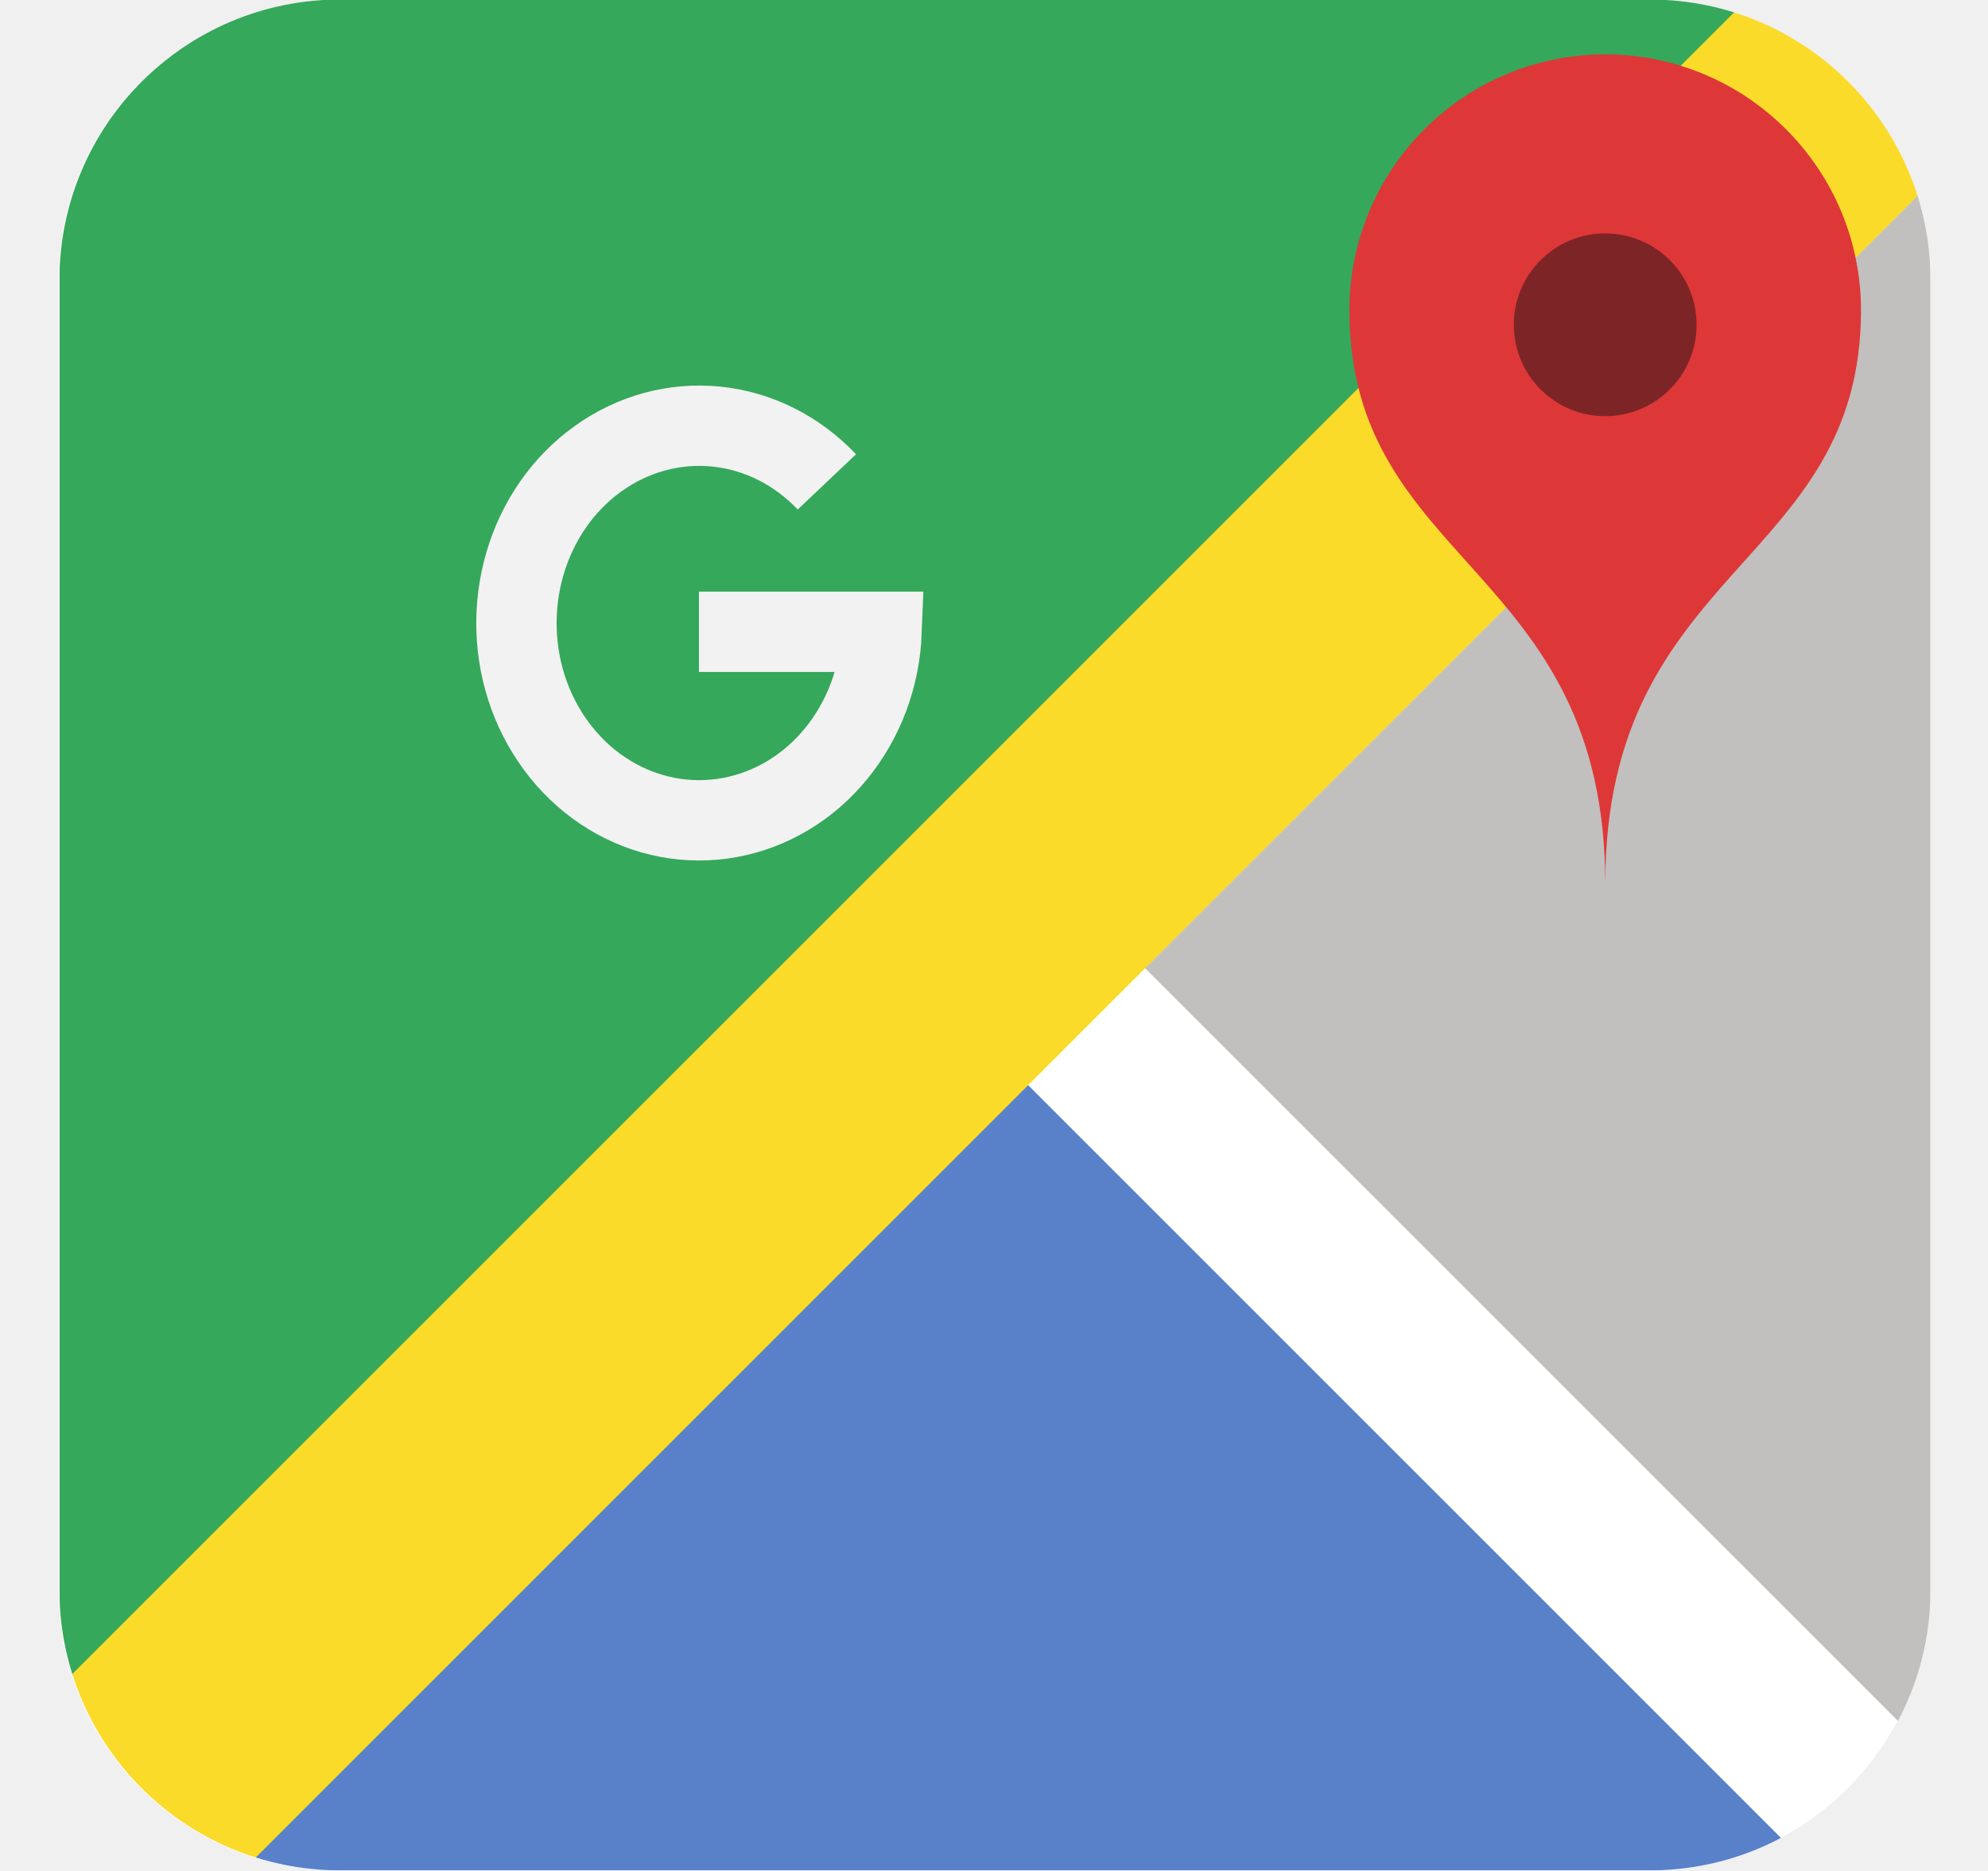
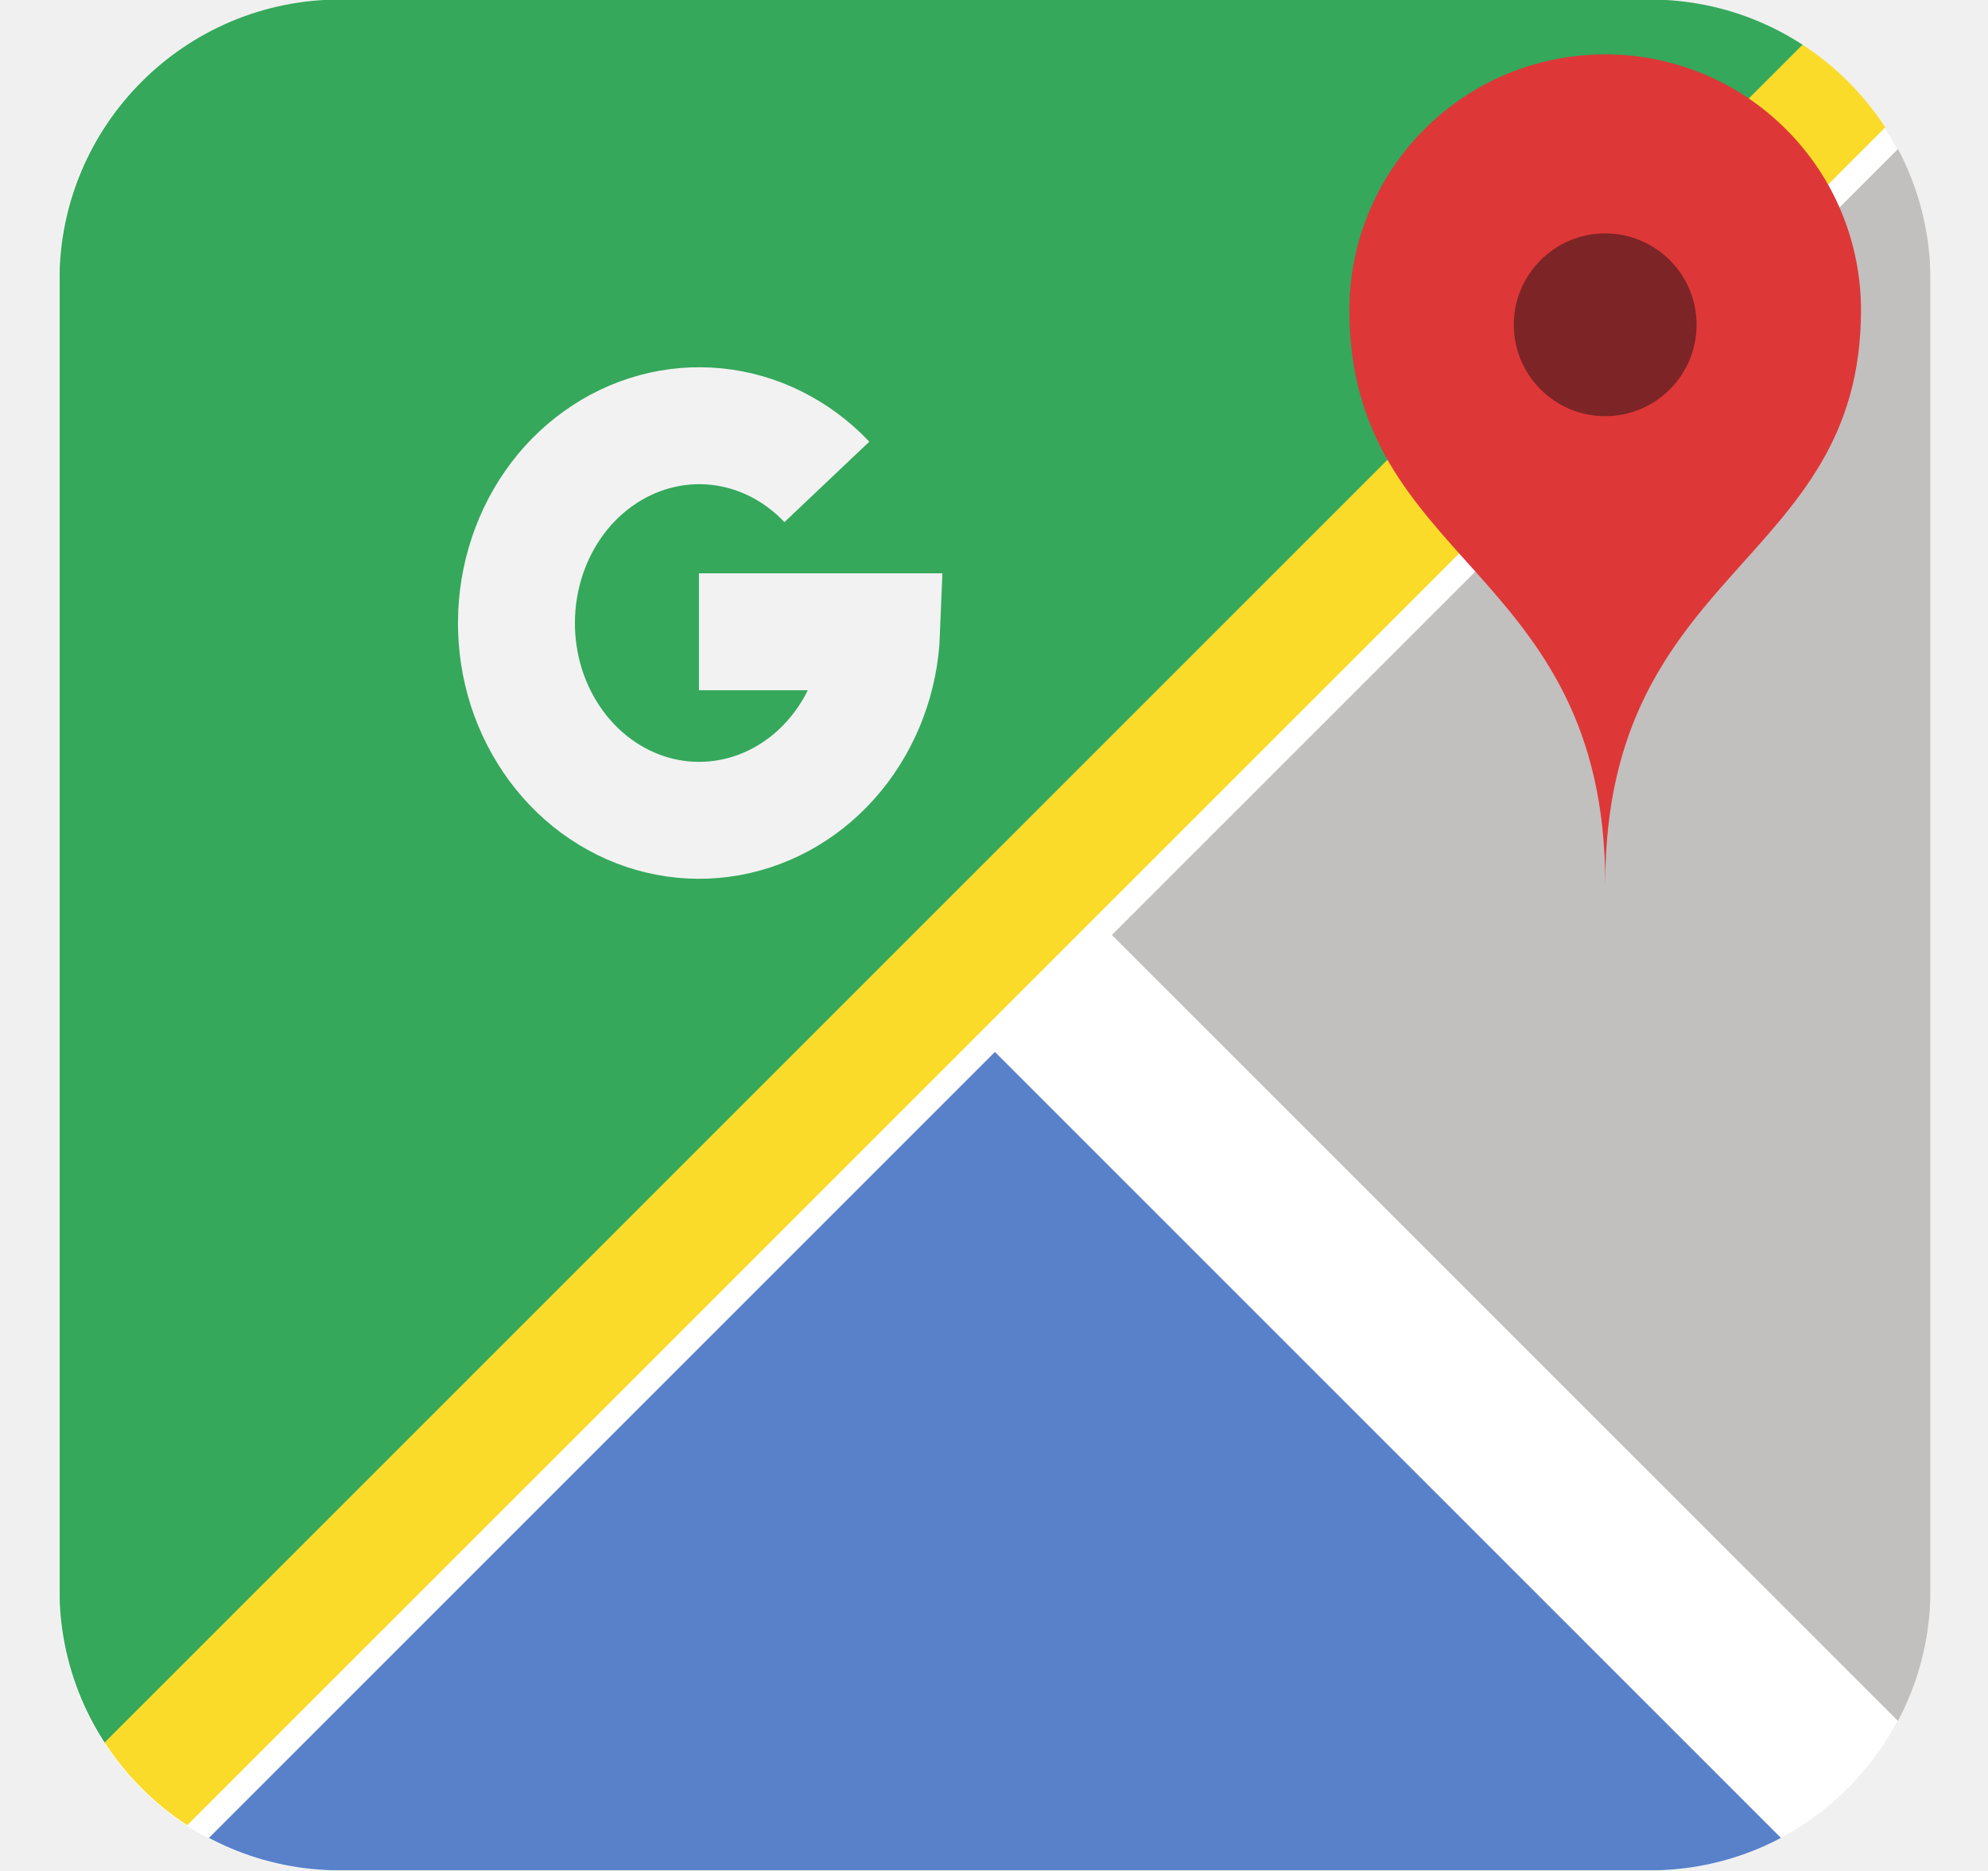
<svg xmlns="http://www.w3.org/2000/svg" width="17" height="16" viewBox="0 0 17 16" fill="none">
  <path d="M14.102 -0.002H2.902C1.576 -0.002 0.502 1.073 0.502 2.398V13.598C0.502 14.923 1.576 15.997 2.902 15.997H14.102C15.427 15.997 16.502 14.923 16.502 13.598V2.398C16.502 1.073 15.427 -0.002 14.102 -0.002Z" fill="white" />
  <mask id="mask0_7637_8898" style="mask-type:luminance" maskUnits="userSpaceOnUse" x="0" y="-1" width="17" height="17">
    <path d="M14.108 -0.004H2.908C1.582 -0.004 0.508 1.071 0.508 2.396V13.595C0.508 14.921 1.582 15.995 2.908 15.995H14.108C15.433 15.995 16.508 14.921 16.508 13.595V2.396C16.508 1.071 15.433 -0.004 14.108 -0.004Z" fill="white" />
  </mask>
  <g mask="url(#mask0_7637_8898)">
    <path d="M0.508 15.995V-0.004H16.508L0.508 15.995Z" fill="#35A85B" />
    <path d="M8.508 8.996L1.508 15.996H15.508L8.508 8.996Z" fill="#5881CA" />
    <path d="M9.508 7.996L16.508 0.996V14.995L9.508 7.996Z" fill="#C1C0BE" />
    <path d="M0.508 15.995L16.508 -0.004L0.508 15.995Z" fill="black" />
-     <path d="M0.508 15.995L16.508 -0.004" stroke="#FADB2A" stroke-width="2.219" />
-     <path d="M5.977 5.403H7.539C7.524 5.789 7.386 6.157 7.149 6.446C6.912 6.736 6.59 6.928 6.237 6.992C5.884 7.056 5.521 6.987 5.21 6.797C4.898 6.607 4.657 6.307 4.525 5.948C4.394 5.589 4.381 5.192 4.488 4.823C4.595 4.454 4.816 4.136 5.114 3.923C5.412 3.709 5.769 3.612 6.125 3.648C6.481 3.684 6.815 3.851 7.071 4.121" stroke="#F2F2F2" stroke-width="0.687" />
+     <path d="M0.508 15.995L16.508 -0.004" stroke="#FADB2A" strokeWidth="2.219" />
+     <path d="M5.977 5.403H7.539C7.524 5.789 7.386 6.157 7.149 6.446C6.912 6.736 6.59 6.928 6.237 6.992C5.884 7.056 5.521 6.987 5.21 6.797C4.898 6.607 4.657 6.307 4.525 5.948C4.394 5.589 4.381 5.192 4.488 4.823C4.595 4.454 4.816 4.136 5.114 3.923C5.412 3.709 5.769 3.612 6.125 3.648C6.481 3.684 6.815 3.851 7.071 4.121" stroke="#F2F2F2" strokeWidth="0.687" />
    <path d="M11.539 2.652C11.539 2.072 11.77 1.516 12.18 1.106C12.59 0.695 13.146 0.465 13.727 0.465C14.307 0.465 14.863 0.695 15.273 1.106C15.684 1.516 15.914 2.072 15.914 2.652C15.914 4.84 13.727 4.84 13.727 7.558C13.727 4.84 11.539 4.84 11.539 2.652Z" fill="#DE3738" />
    <path d="M13.727 3.559C14.158 3.559 14.508 3.209 14.508 2.777C14.508 2.346 14.158 1.996 13.727 1.996C13.295 1.996 12.945 2.346 12.945 2.777C12.945 3.209 13.295 3.559 13.727 3.559Z" fill="#7D2426" />
  </g>
</svg>
